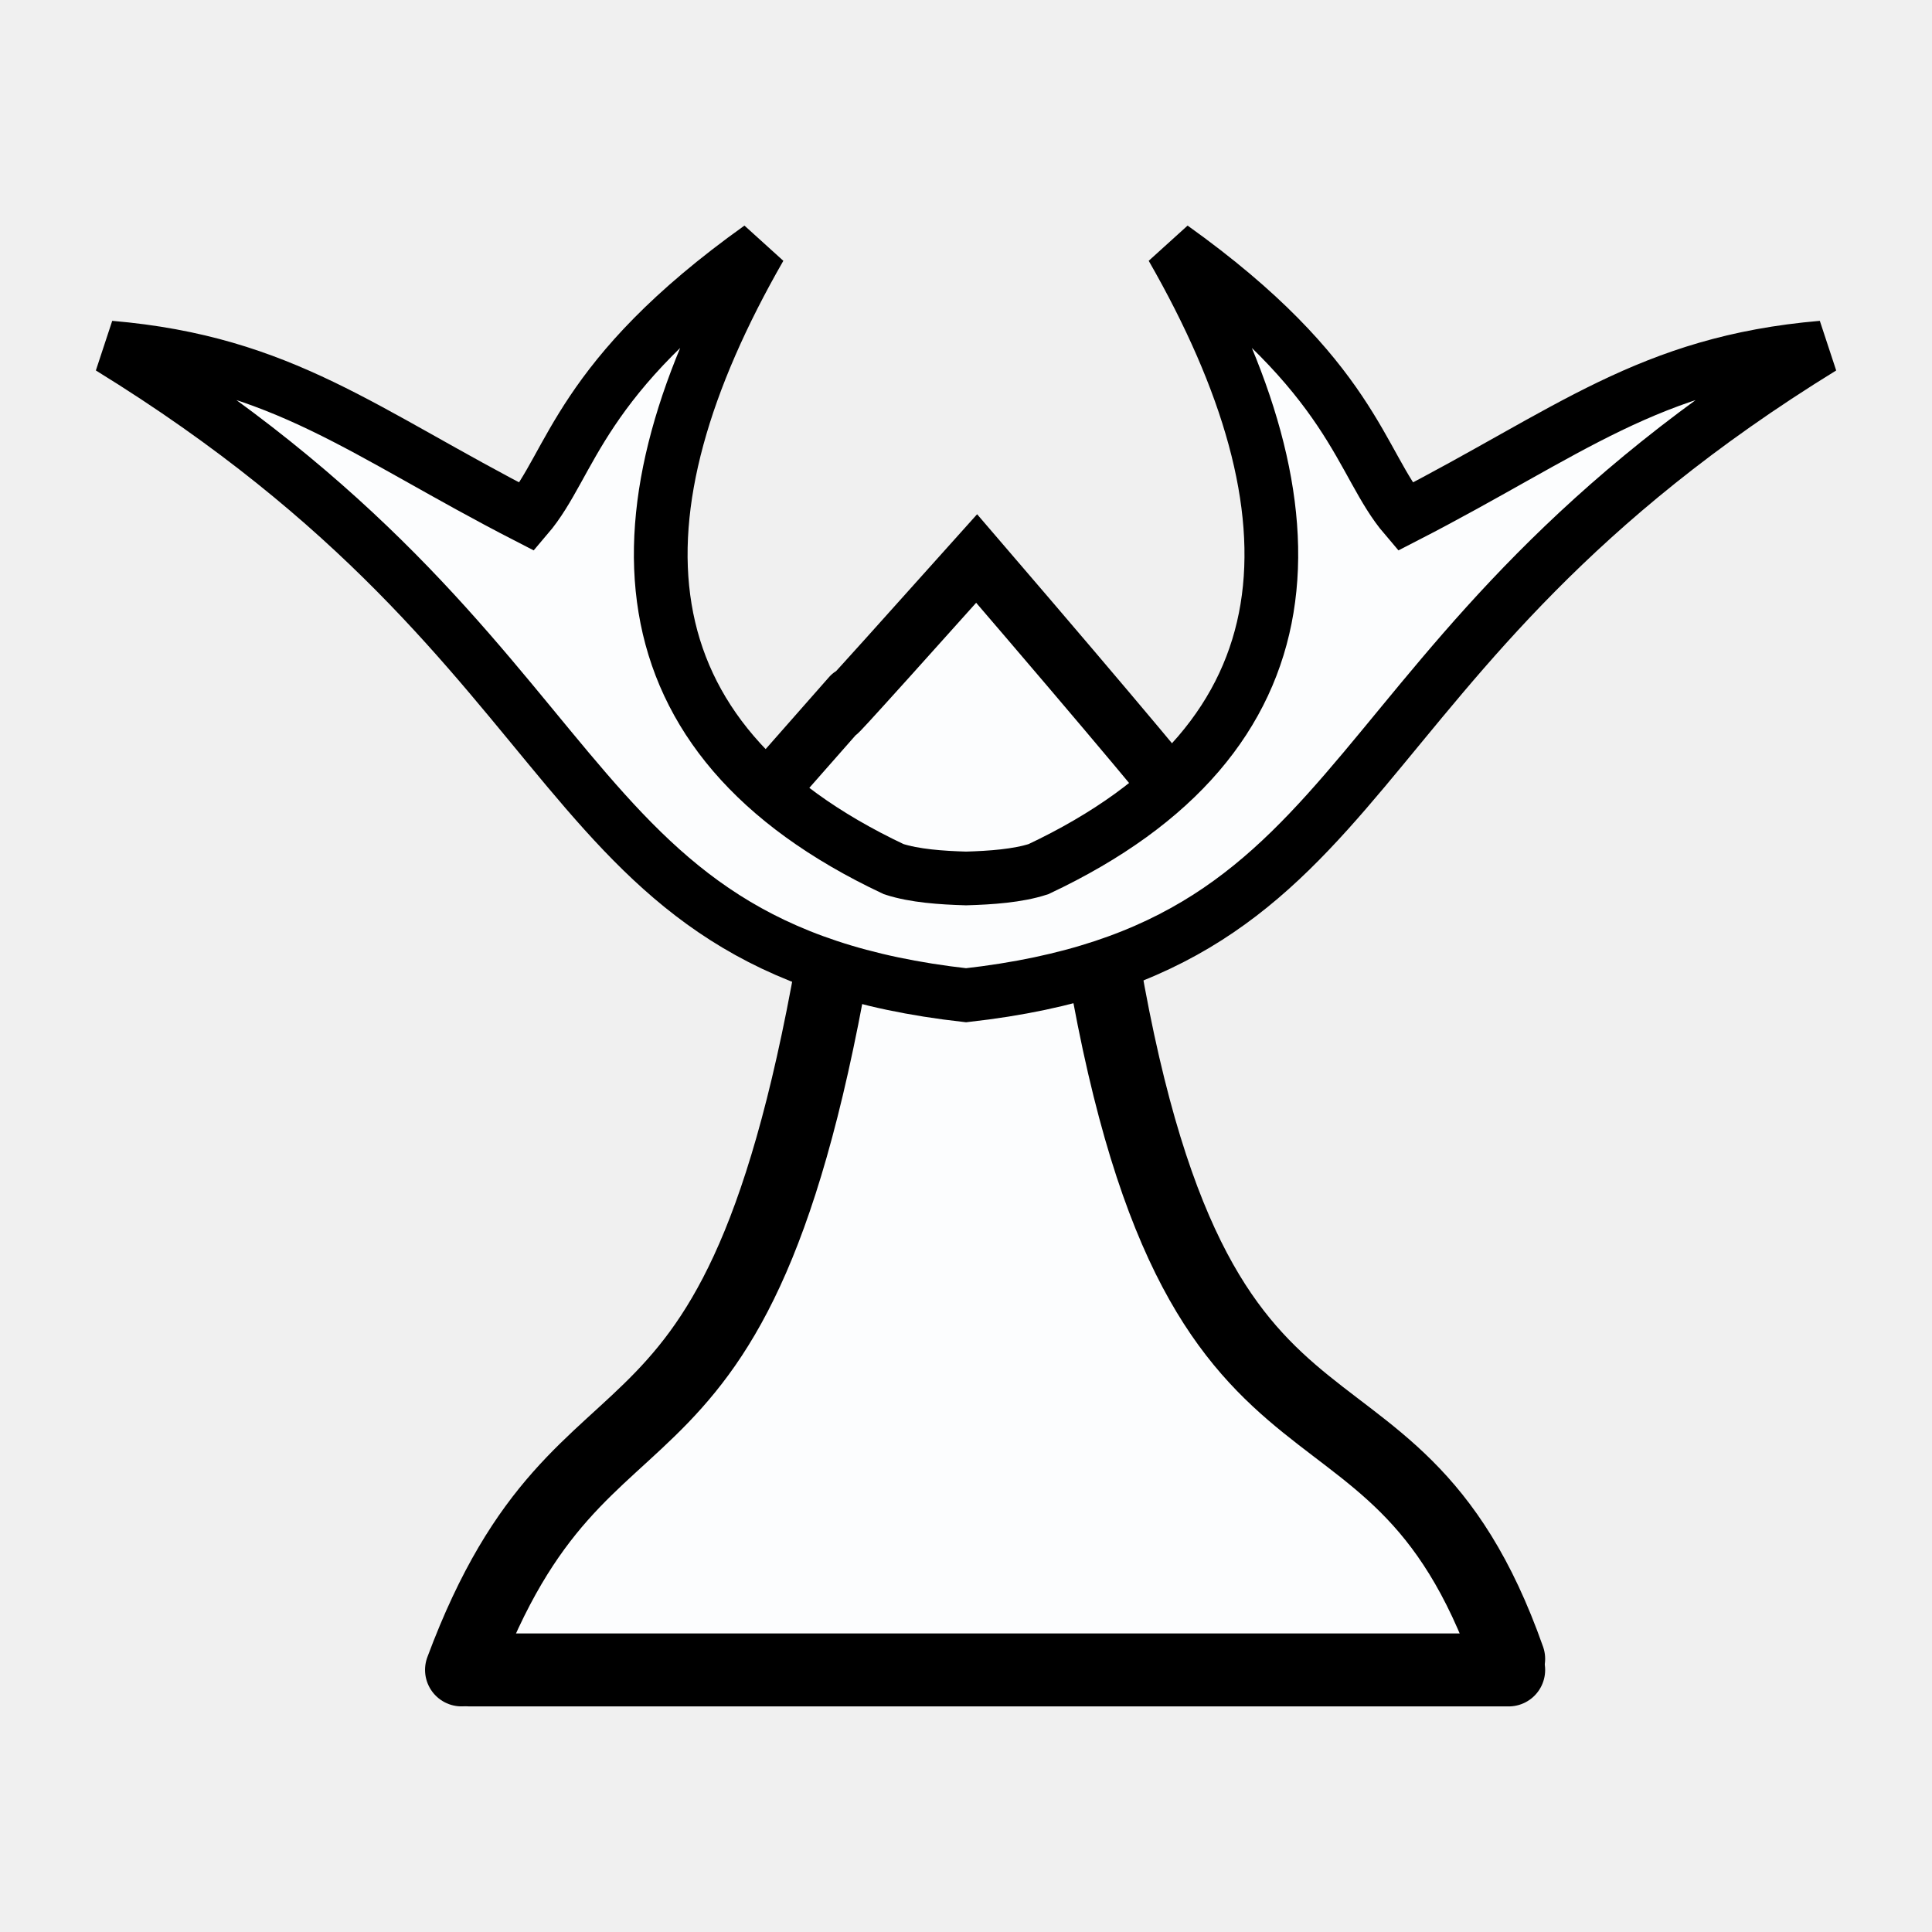
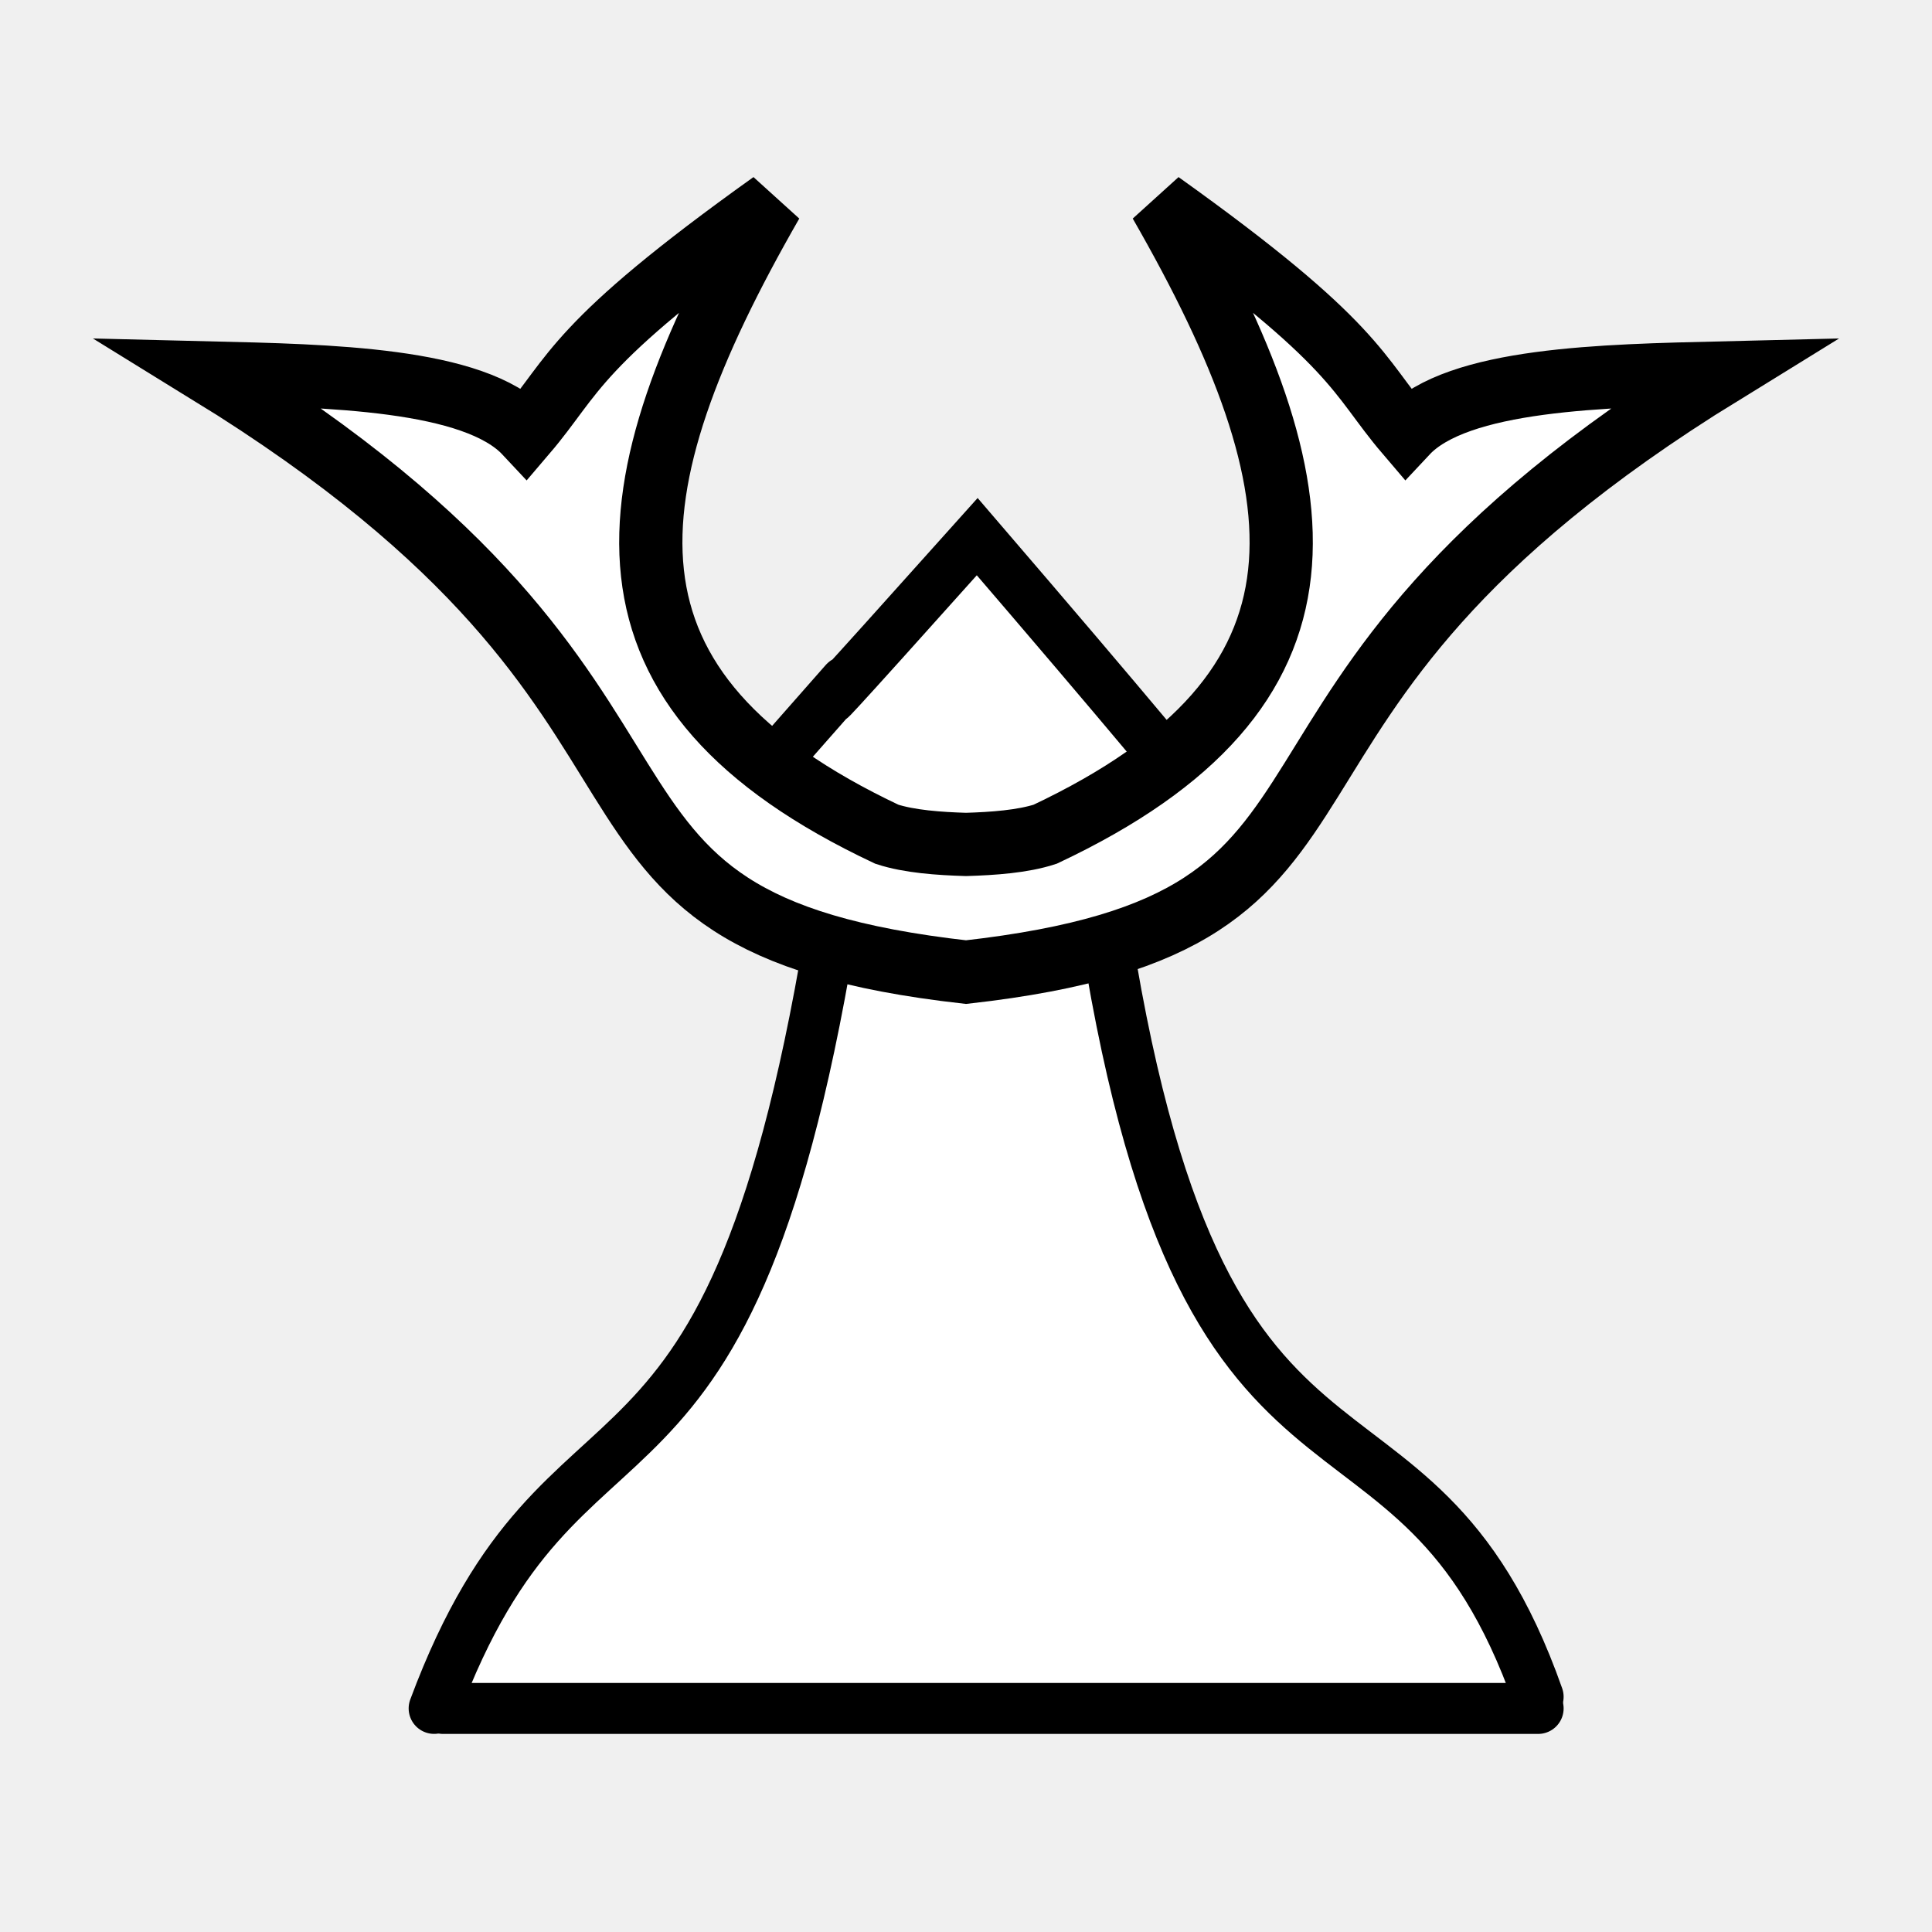
<svg xmlns="http://www.w3.org/2000/svg" width="100mm" height="100mm" viewBox="0 0 100 100" version="1.1" id="svg1" xml:space="preserve">
  <defs id="defs1">
    <linearGradient id="a" gradientUnits="userSpaceOnUse" x1="23.898" x2="85.692" y1="24.666" y2="24.666" gradientTransform="matrix(3.5434,0,0,3.5434,-9.16091,-10.18122)">
      <stop offset="0" stop-color="#fae4ed" id="stop1" style="stop-color:#5984bd;stop-opacity:1;" />
      <stop offset="1" stop-color="#1f1a17" stop-opacity=".992" id="stop2" />
    </linearGradient>
  </defs>
-   <g id="g26" transform="matrix(2.502018,0,0,2.502018,-415.1315,-474.2854)" style="fill:#fcfdfe;fill-opacity:1">
-     <g fill="#f9f9f9" stroke="#000000" stroke-linecap="round" id="g4-6" transform="matrix(0.02013076,0,0,0.02013076,165.5091,187.5962)" style="fill:#fcfdfe;fill-opacity:1">
-       <path d="m 494.644,1813.661 c 129.611,-348.033 289.543,-138.595 390.508,-781.51 l 260.339,0.526 c 95.235,644.828 302.078,420.241 425.22,769.661" stroke-width="75" id="path2-2" style="fill:#fcfdfe;fill-opacity:1" />
-       <path d="m 1024,671.559 c -321.989,359.612 49.876,-61.527 -269.627,301.225 l 272.461,120.923 234.573,-132.409 c 2.453,0.549 63.147,60.121 -237.408,-289.739 z" stroke-width="60" id="path3-8" style="fill:#fcfdfe;fill-opacity:1" />
-       <path d="M 503.322,1813.695 H 1570.712" stroke-width="75" id="path4-4" style="fill:#fcfdfe;fill-opacity:1" />
+   <g id="g26" transform="matrix(2.637936,0,0,2.637936,-440.3991,-502.7522)" style="fill:#ffffff;fill-opacity:1;stroke-width:1;stroke-dasharray:none;stroke:#000000;stroke-opacity:1">
+     <g fill="#f9f9f9" stroke="#000000" stroke-linecap="round" id="g4-6" transform="matrix(0.02013076,0,0,0.02013076,165.5091,187.5962)" style="fill:#ffffff;fill-opacity:1;stroke-width:49.675;stroke-dasharray:none;stroke:#000000;stroke-opacity:1">
+       <path d="m 494.644,1813.661 c 129.611,-348.033 289.543,-138.595 390.508,-781.51 l 260.339,0.526 c 95.235,644.828 302.078,420.241 425.22,769.661" stroke-width="75" id="path2-2" style="fill:#ffffff;fill-opacity:1;stroke-width:49.675;stroke-dasharray:none;stroke:#000000;stroke-opacity:1" />
+       <path d="m 1024,671.559 c -321.989,359.612 49.876,-61.527 -269.627,301.225 l 272.461,120.923 234.573,-132.409 c 2.453,0.549 63.147,60.121 -237.408,-289.739 z" stroke-width="60" id="path3-8" style="fill:#ffffff;fill-opacity:1;stroke-width:49.675;stroke-dasharray:none;stroke:#000000;stroke-opacity:1" />
+       <path d="M 503.322,1813.695 H 1570.712" stroke-width="75" id="path4-4" style="fill:#ffffff;fill-opacity:1;stroke-width:49.675;stroke-dasharray:none;stroke:#000000;stroke-opacity:1" />
    </g>
-     <path d="m 181.642,194.68 c -3.769,2.691 -3.88,4.47 -4.82,5.572 -3.383,-1.738 -5.046,-3.194 -8.629,-3.5 10.381,6.392 8.981,12.421 17.711,13.398 8.73,-0.978 7.328,-7.006 17.709,-13.398 -3.583,0.306 -5.244,1.762 -8.627,3.5 -0.941,-1.102 -1.054,-2.881 -4.822,-5.572 3.149,5.488 3.014,10.138 -2.762,12.861 -0.431,0.14 -0.985,0.178 -1.498,0.193 -0.513,-0.015 -1.067,-0.053 -1.498,-0.193 -5.776,-2.724 -5.913,-7.374 -2.764,-12.861 z" fill="#ffe680" stroke-width="8.056" id="path2-0-4-6-5-2-4-0-3" style="fill:#fcfdfe;fill-opacity:1;stroke:#000000;stroke-width:1.111;stroke-dasharray:none" />
  </g>
+   <path d="M 39.951,10.498 C 29.643,17.859 29.776,19.399 27.203,22.412 24.548,19.574 16.969,19.453 10.828,19.303 39.208,36.777 26.18,47.636 50,50.317 73.821,47.636 60.793,36.777 89.172,19.303 c -6.14,0.15 -13.72,0.271 -16.375,3.109 -2.573,-3.014 -2.439,-4.554 -12.747,-11.914 8.614,15.01 9.847,25.23 -5.952,32.681 -1.167,0.38 -2.704,0.487 -4.098,0.529 -1.393,-0.042 -2.931,-0.149 -4.098,-0.529 C 30.104,35.729 31.336,25.508 39.951,10.498 Z" fill="#ffe680" stroke-width="8.056" id="use1" style="fill:#ffffff;fill-opacity:1;stroke:#000000;stroke-width:3.273;stroke-dasharray:none;stroke-opacity:1" />
</svg>
